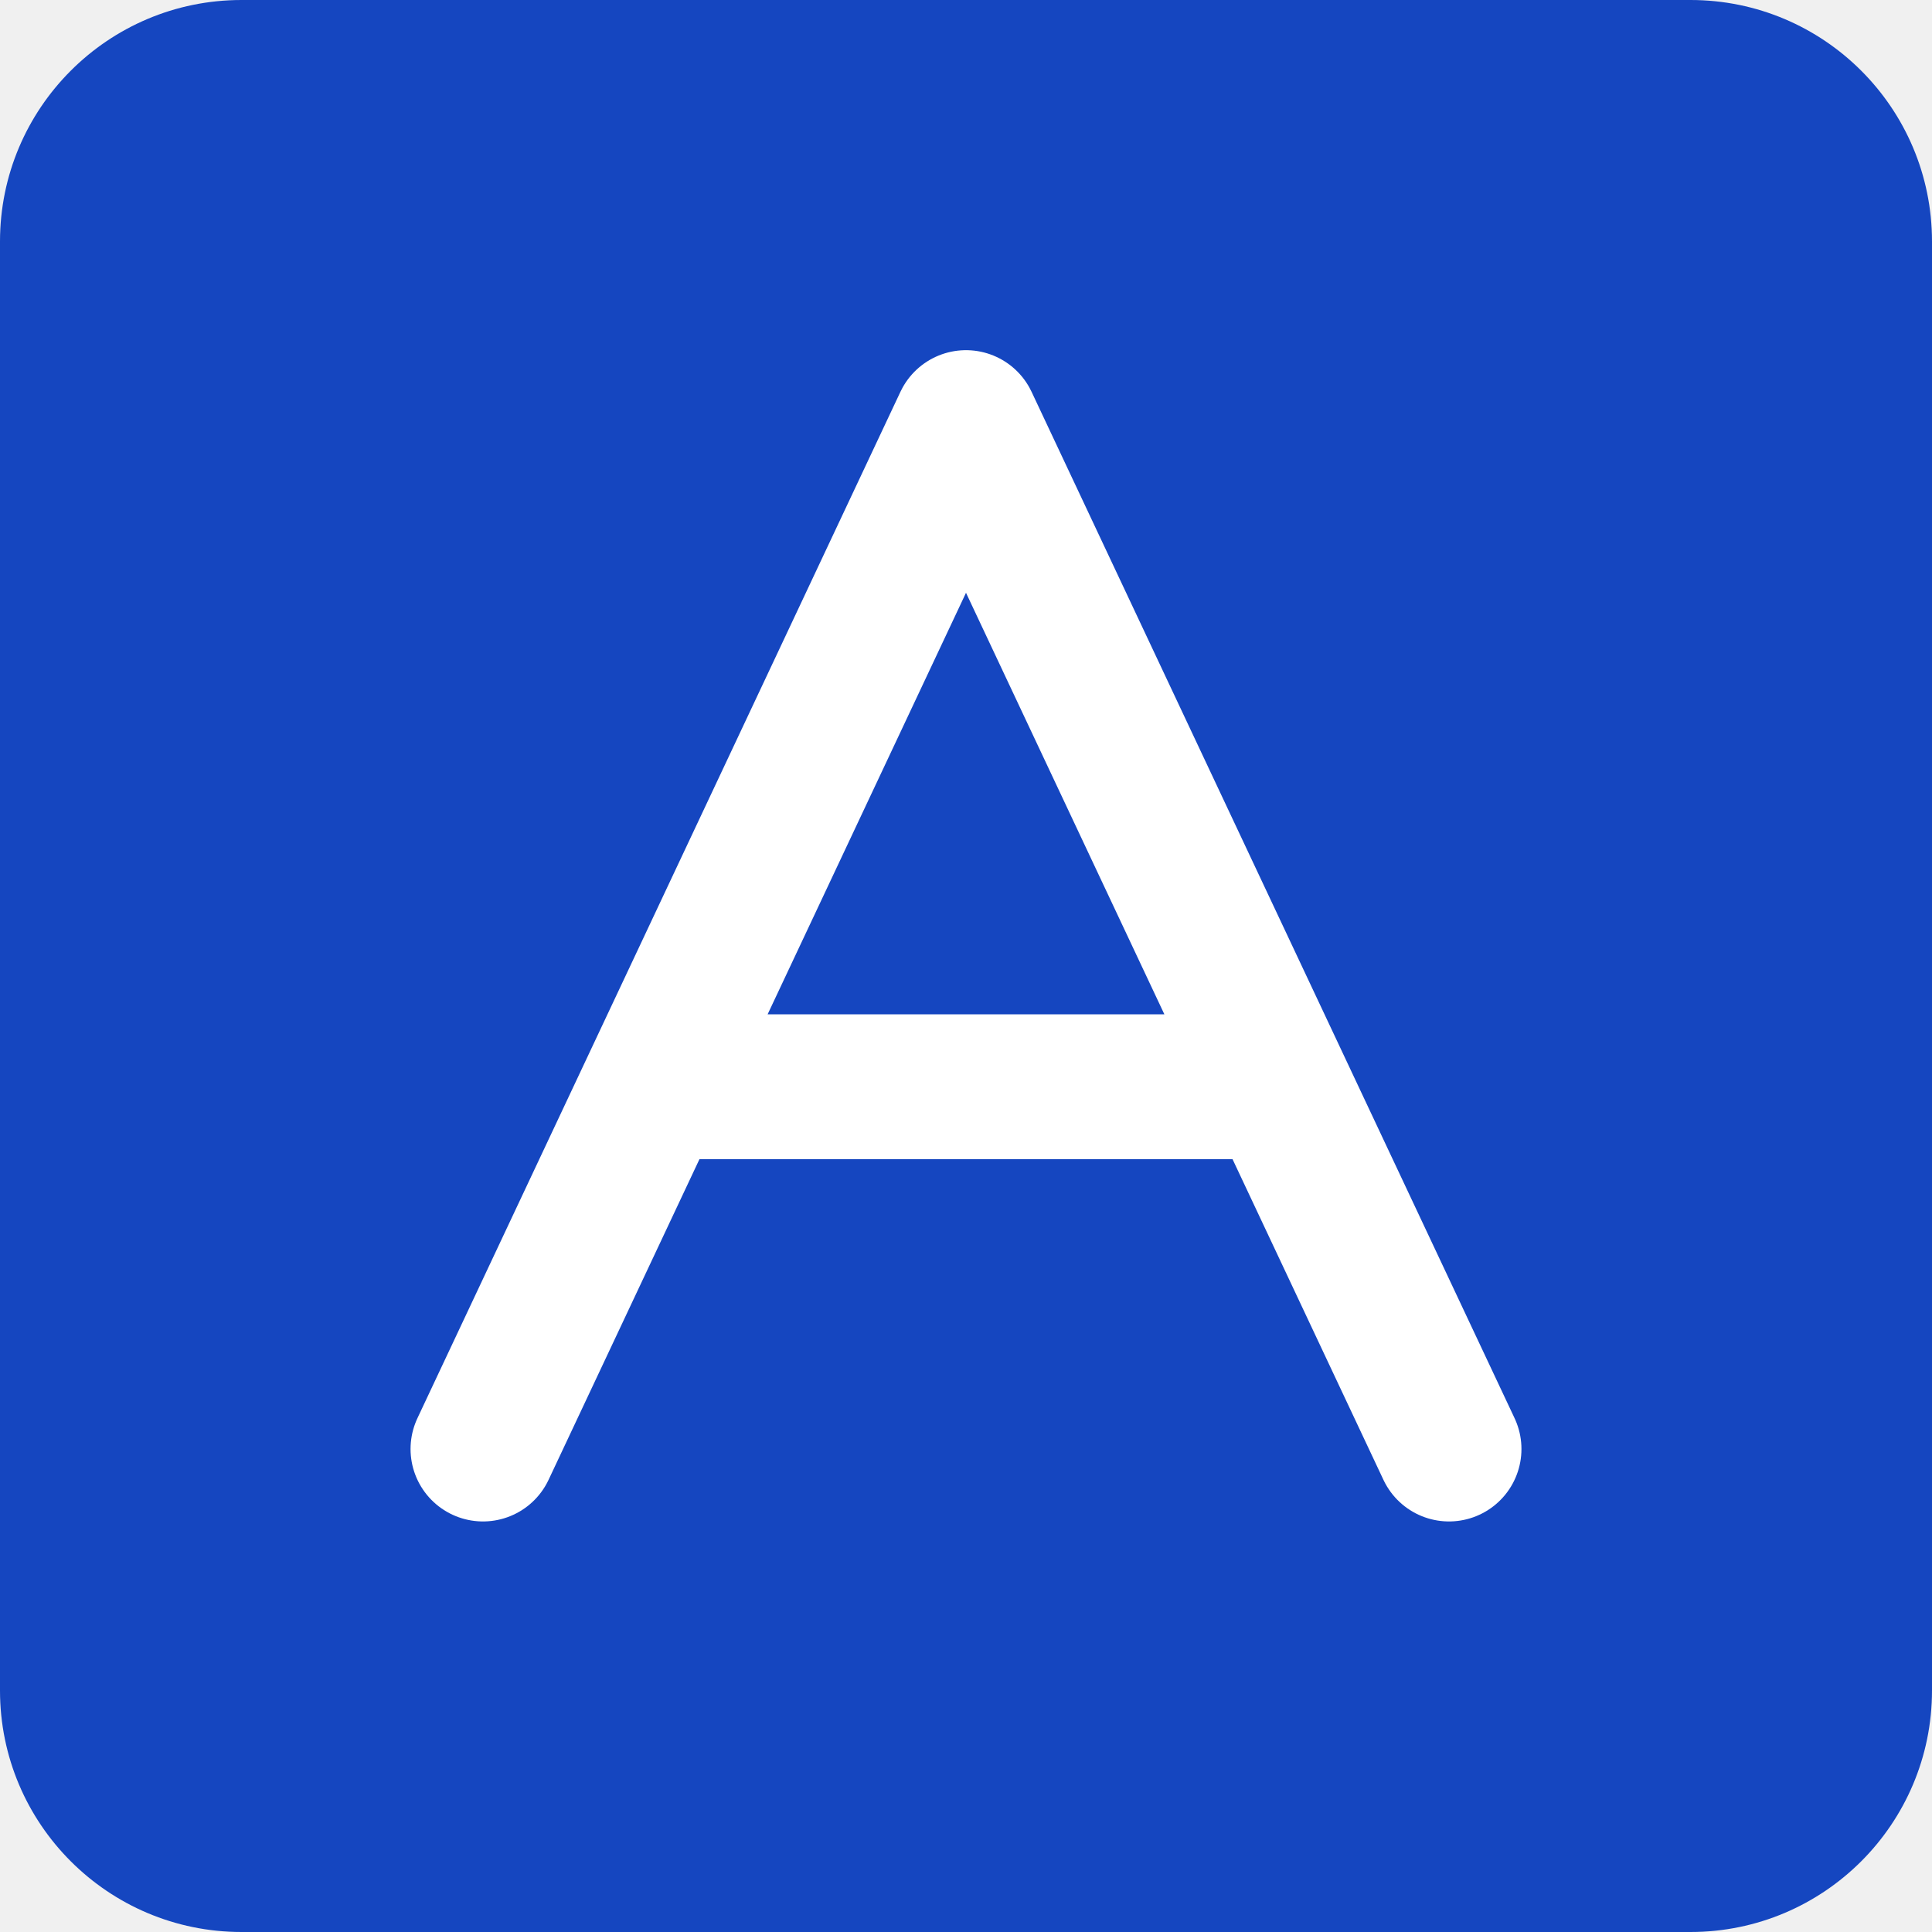
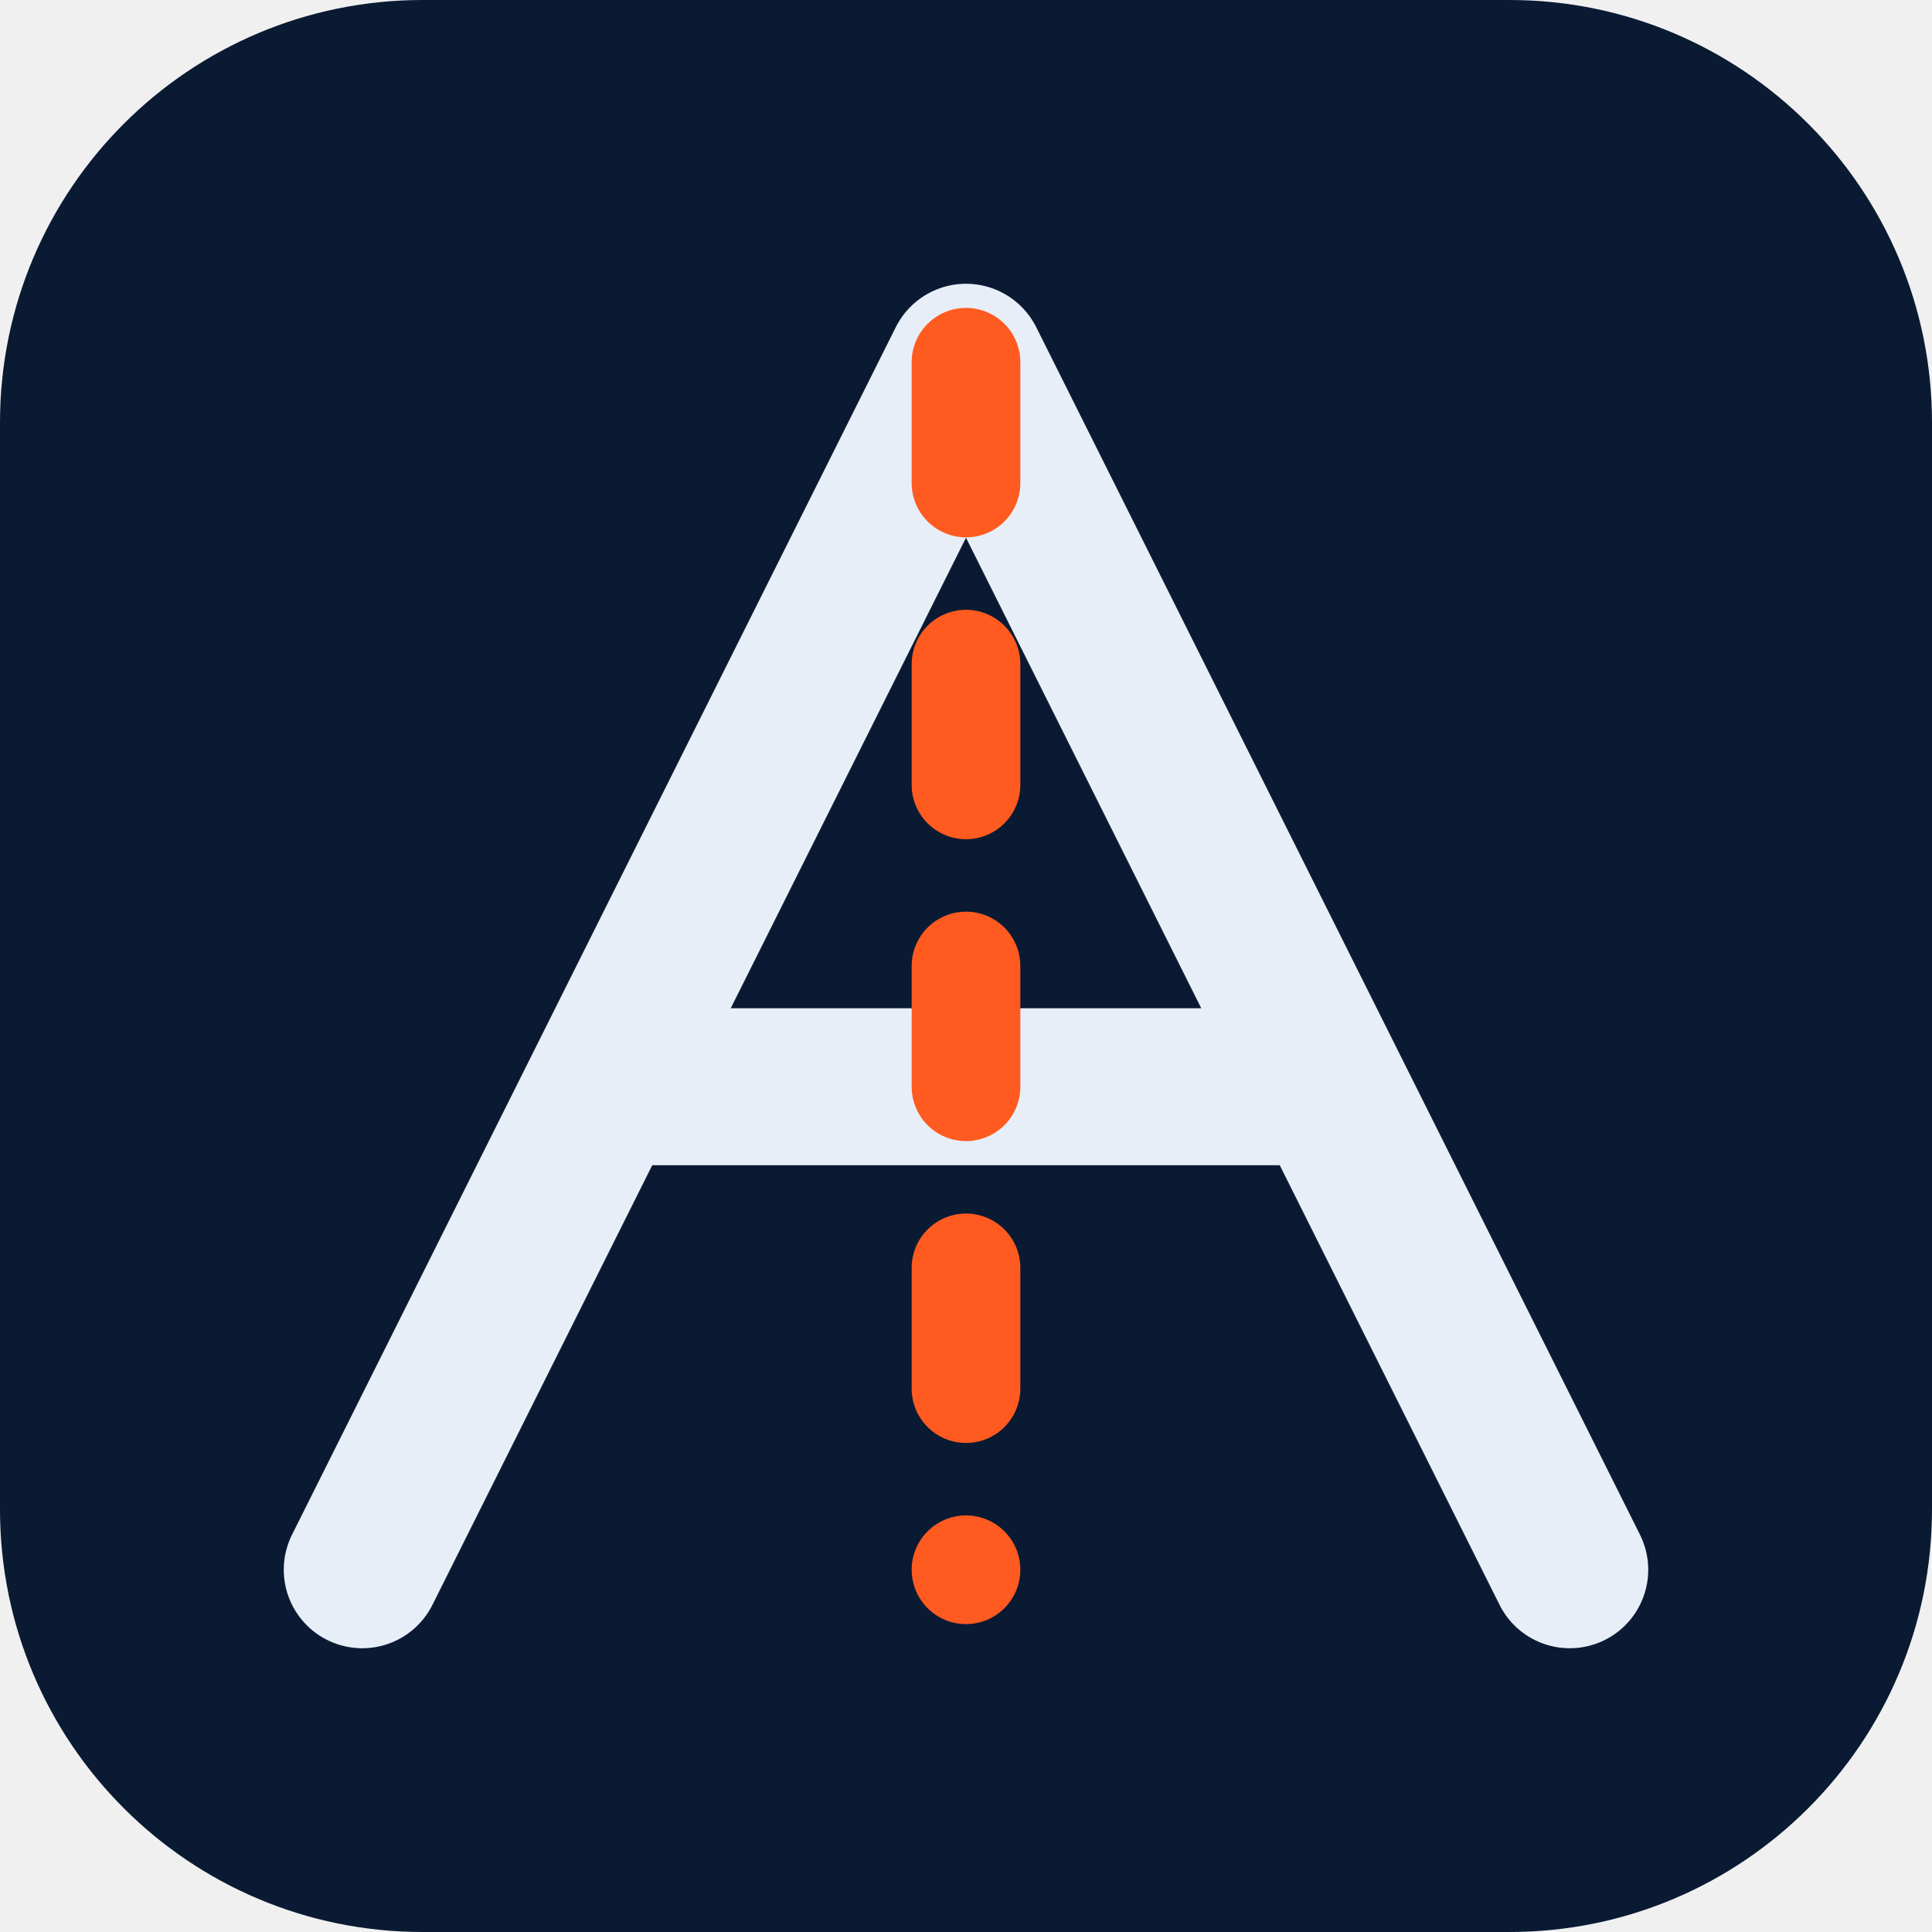
<svg xmlns="http://www.w3.org/2000/svg" viewBox="0 0 32 32">
-   <rect width="32" height="32" rx="4" fill="#1546c0" />
-   <path d="M8 24 16 7l8 17M11.5 18h9" fill="none" stroke="#fff" stroke-width="2.4" stroke-linejoin="round" stroke-linecap="round" />
+   <rect width="32" height="32" rx="7" fill="#0A1A33" />
+   <g fill="none" stroke-linecap="round" stroke-linejoin="round">
+     <path d="M6 26 16 6l10 20" stroke="#E8EEF7" stroke-width="2.6" />
+     <path d="M10.5 18h11" stroke="#E8EEF7" stroke-width="2.6" />
+     <path d="M16 6v20" stroke="#FF5A1F" stroke-width="1.8" stroke-dasharray="2 3" />
+   </g>
</svg>
